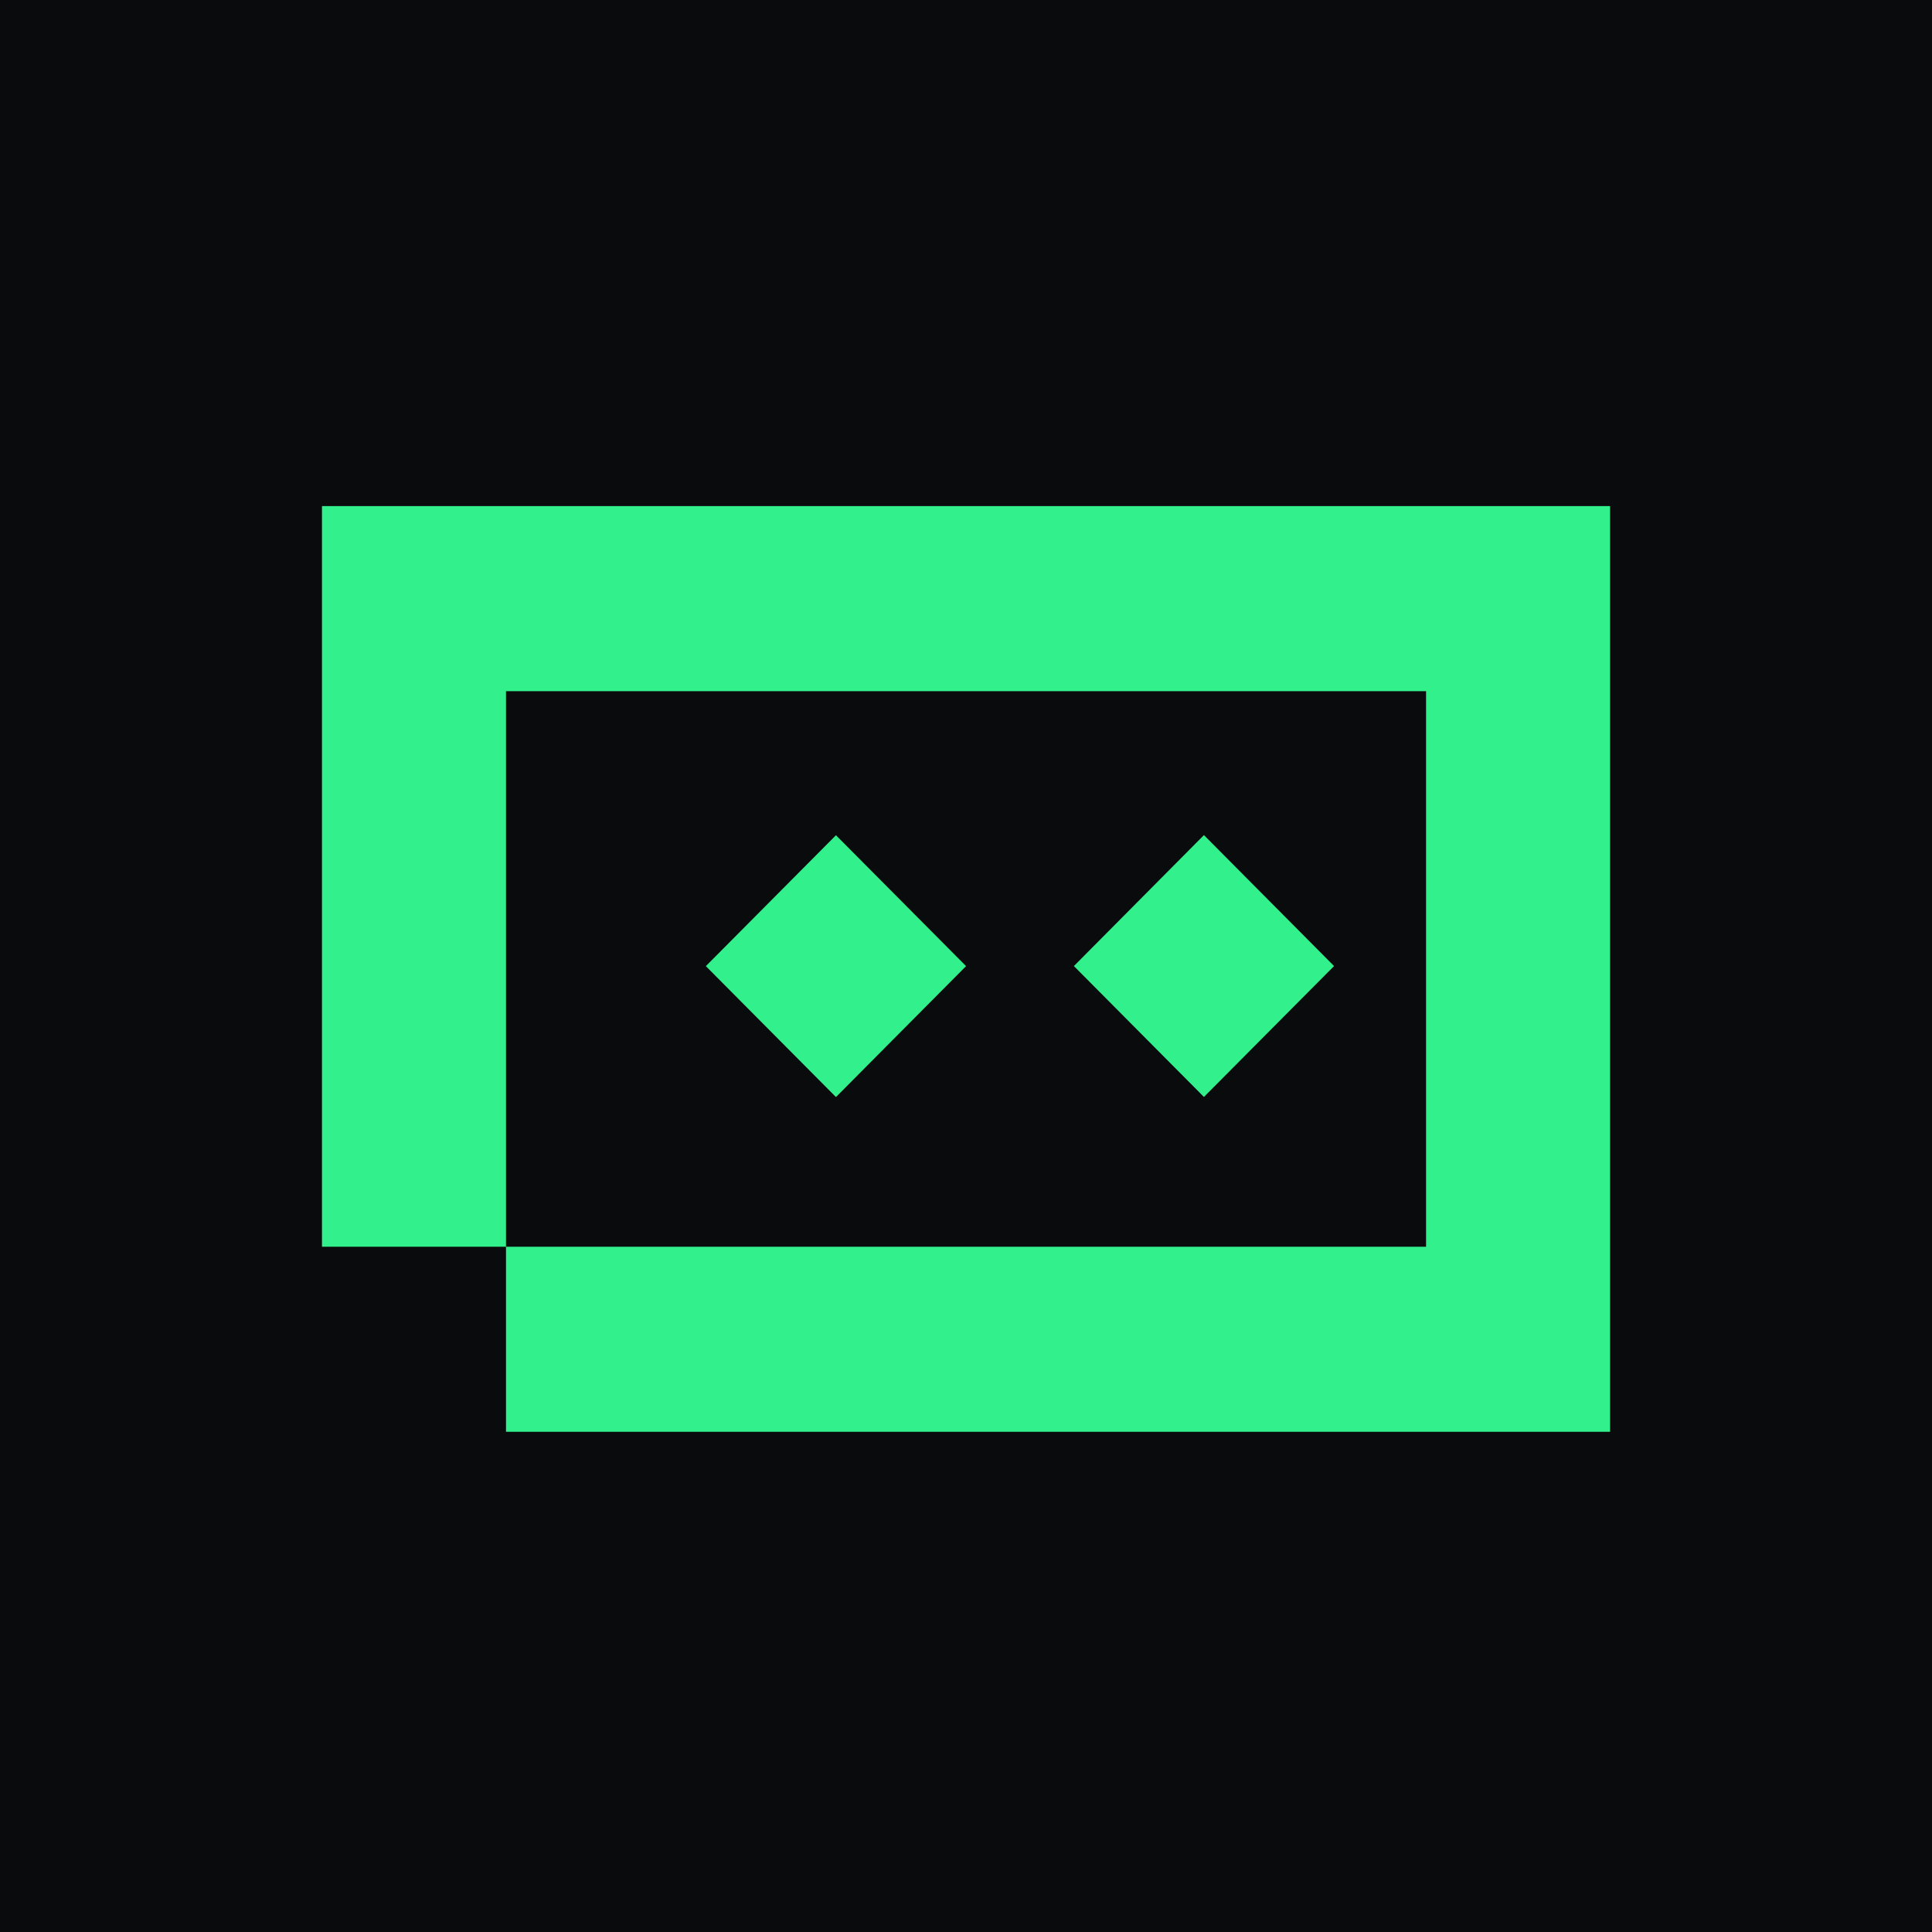
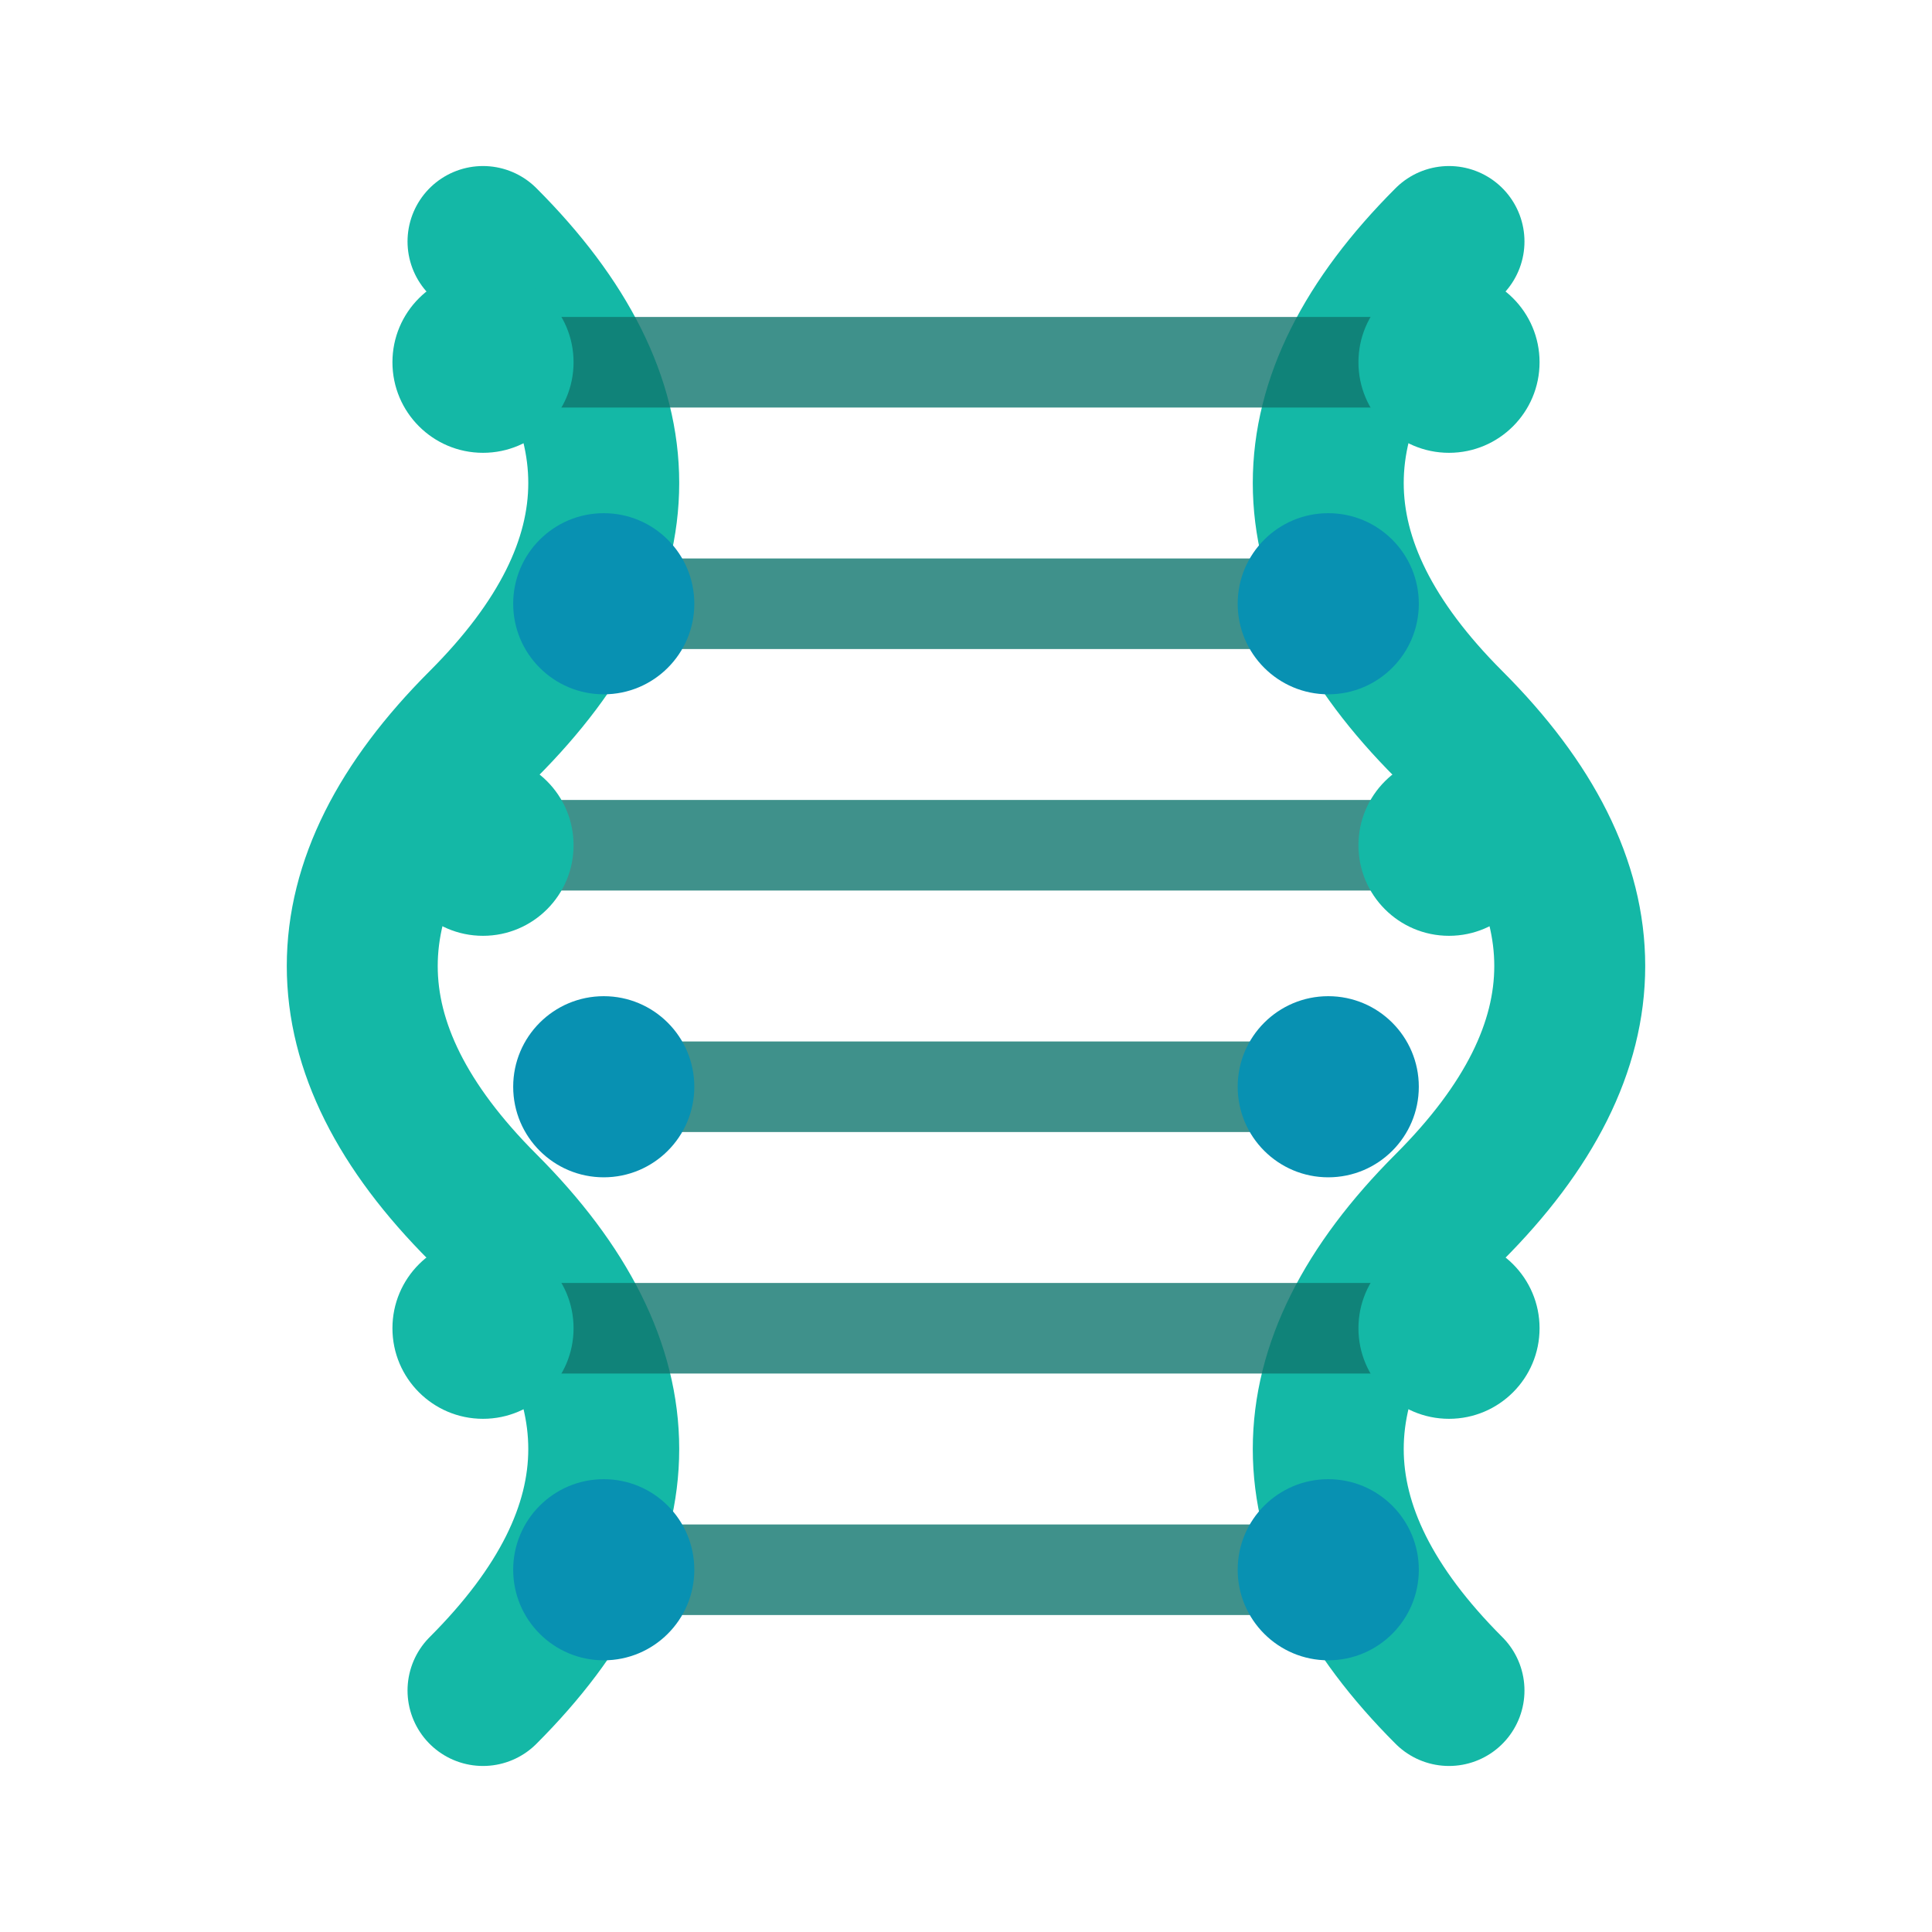
<svg xmlns="http://www.w3.org/2000/svg" width="32" height="32" viewBox="0 0 32 32" fill="none">
-   <rect width="32" height="32" fill="#0A0B0D" />
-   <path d="M26.668 23.715H8.381V20.65H5.333V8.382H26.668V23.715ZM8.381 20.65H23.62V11.448H8.381V20.65ZM16.001 16.002L13.846 18.171L11.691 16.002L13.846 13.834L16.001 16.002ZM22.096 16.001L19.941 18.169L17.787 16.001L19.941 13.832L22.096 16.001Z" fill="#32F08C" />
+   <path d="M8 4 Q12 8 8 12 Q4 16 8 20 Q12 24 8 28" stroke="#14B8A6" stroke-width="2.5" fill="none" stroke-linecap="round" />
+   <path d="M24 4 Q20 8 24 12 Q28 16 24 20 Q20 24 24 28" stroke="#14B8A6" stroke-width="2.5" fill="none" stroke-linecap="round" />
+   <line x1="8" y1="6" x2="24" y2="6" stroke="#0F766E" stroke-width="1.5" opacity="0.8" />
+   <line x1="10" y1="10" x2="22" y2="10" stroke="#0F766E" stroke-width="1.5" opacity="0.8" />
+   <line x1="8" y1="14" x2="24" y2="14" stroke="#0F766E" stroke-width="1.5" opacity="0.8" />
+   <line x1="10" y1="18" x2="22" y2="18" stroke="#0F766E" stroke-width="1.5" opacity="0.8" />
+   <line x1="8" y1="22" x2="24" y2="22" stroke="#0F766E" stroke-width="1.5" opacity="0.8" />
+   <line x1="10" y1="26" x2="22" y2="26" stroke="#0F766E" stroke-width="1.5" opacity="0.8" />
+   <circle cx="8" cy="6" r="1.5" fill="#14B8A6" />
+   <circle cx="24" cy="6" r="1.5" fill="#14B8A6" />
+   <circle cx="10" cy="10" r="1.5" fill="#0891B2" />
+   <circle cx="22" cy="10" r="1.5" fill="#0891B2" />
+   <circle cx="8" cy="14" r="1.5" fill="#14B8A6" />
+   <circle cx="24" cy="14" r="1.5" fill="#14B8A6" />
+   <circle cx="10" cy="18" r="1.5" fill="#0891B2" />
+   <circle cx="22" cy="18" r="1.5" fill="#0891B2" />
+   <circle cx="8" cy="22" r="1.5" fill="#14B8A6" />
+   <circle cx="24" cy="22" r="1.5" fill="#14B8A6" />
+   <circle cx="10" cy="26" r="1.5" fill="#0891B2" />
+   <circle cx="22" cy="26" r="1.5" fill="#0891B2" />
</svg>
